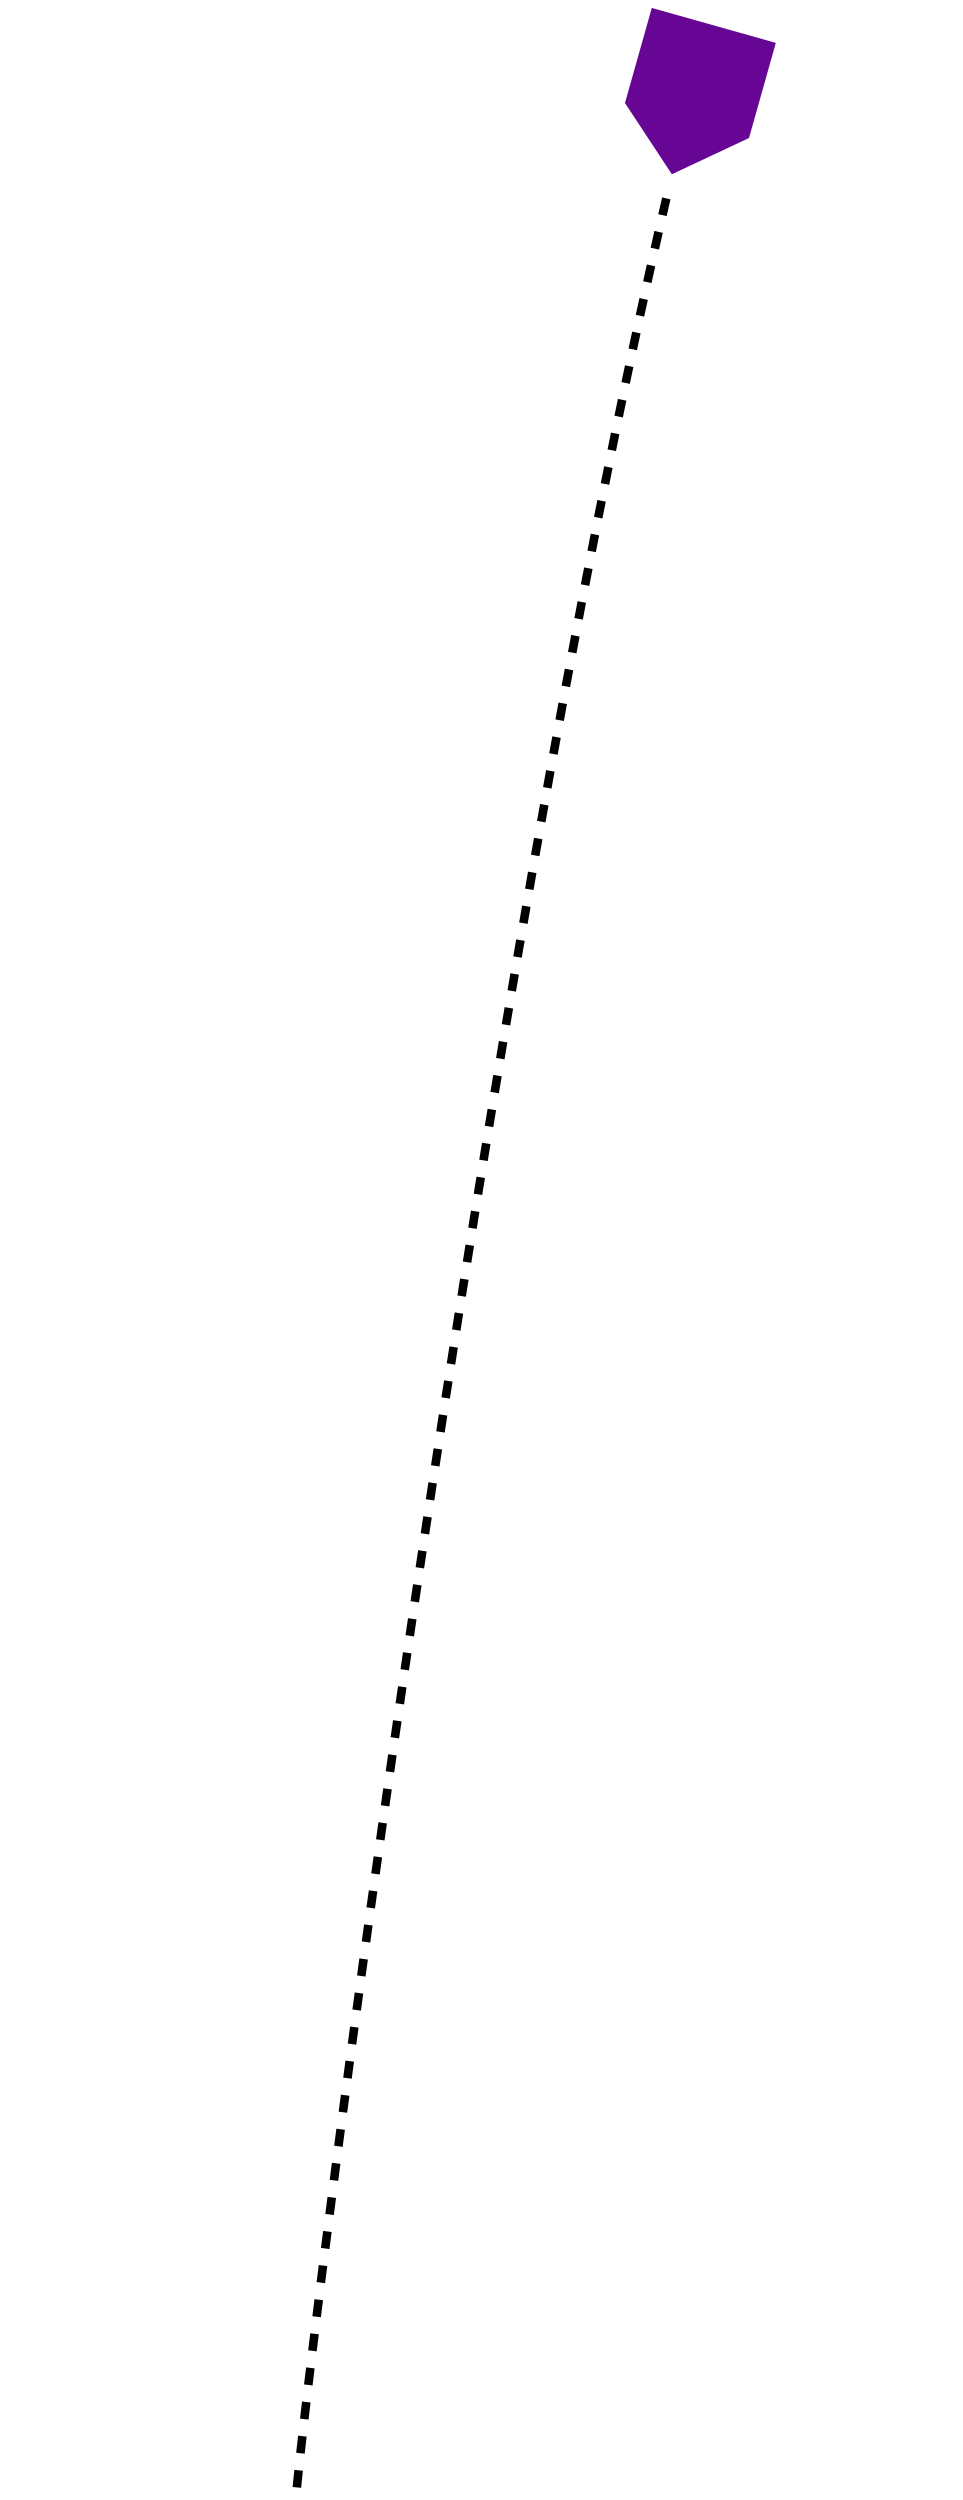
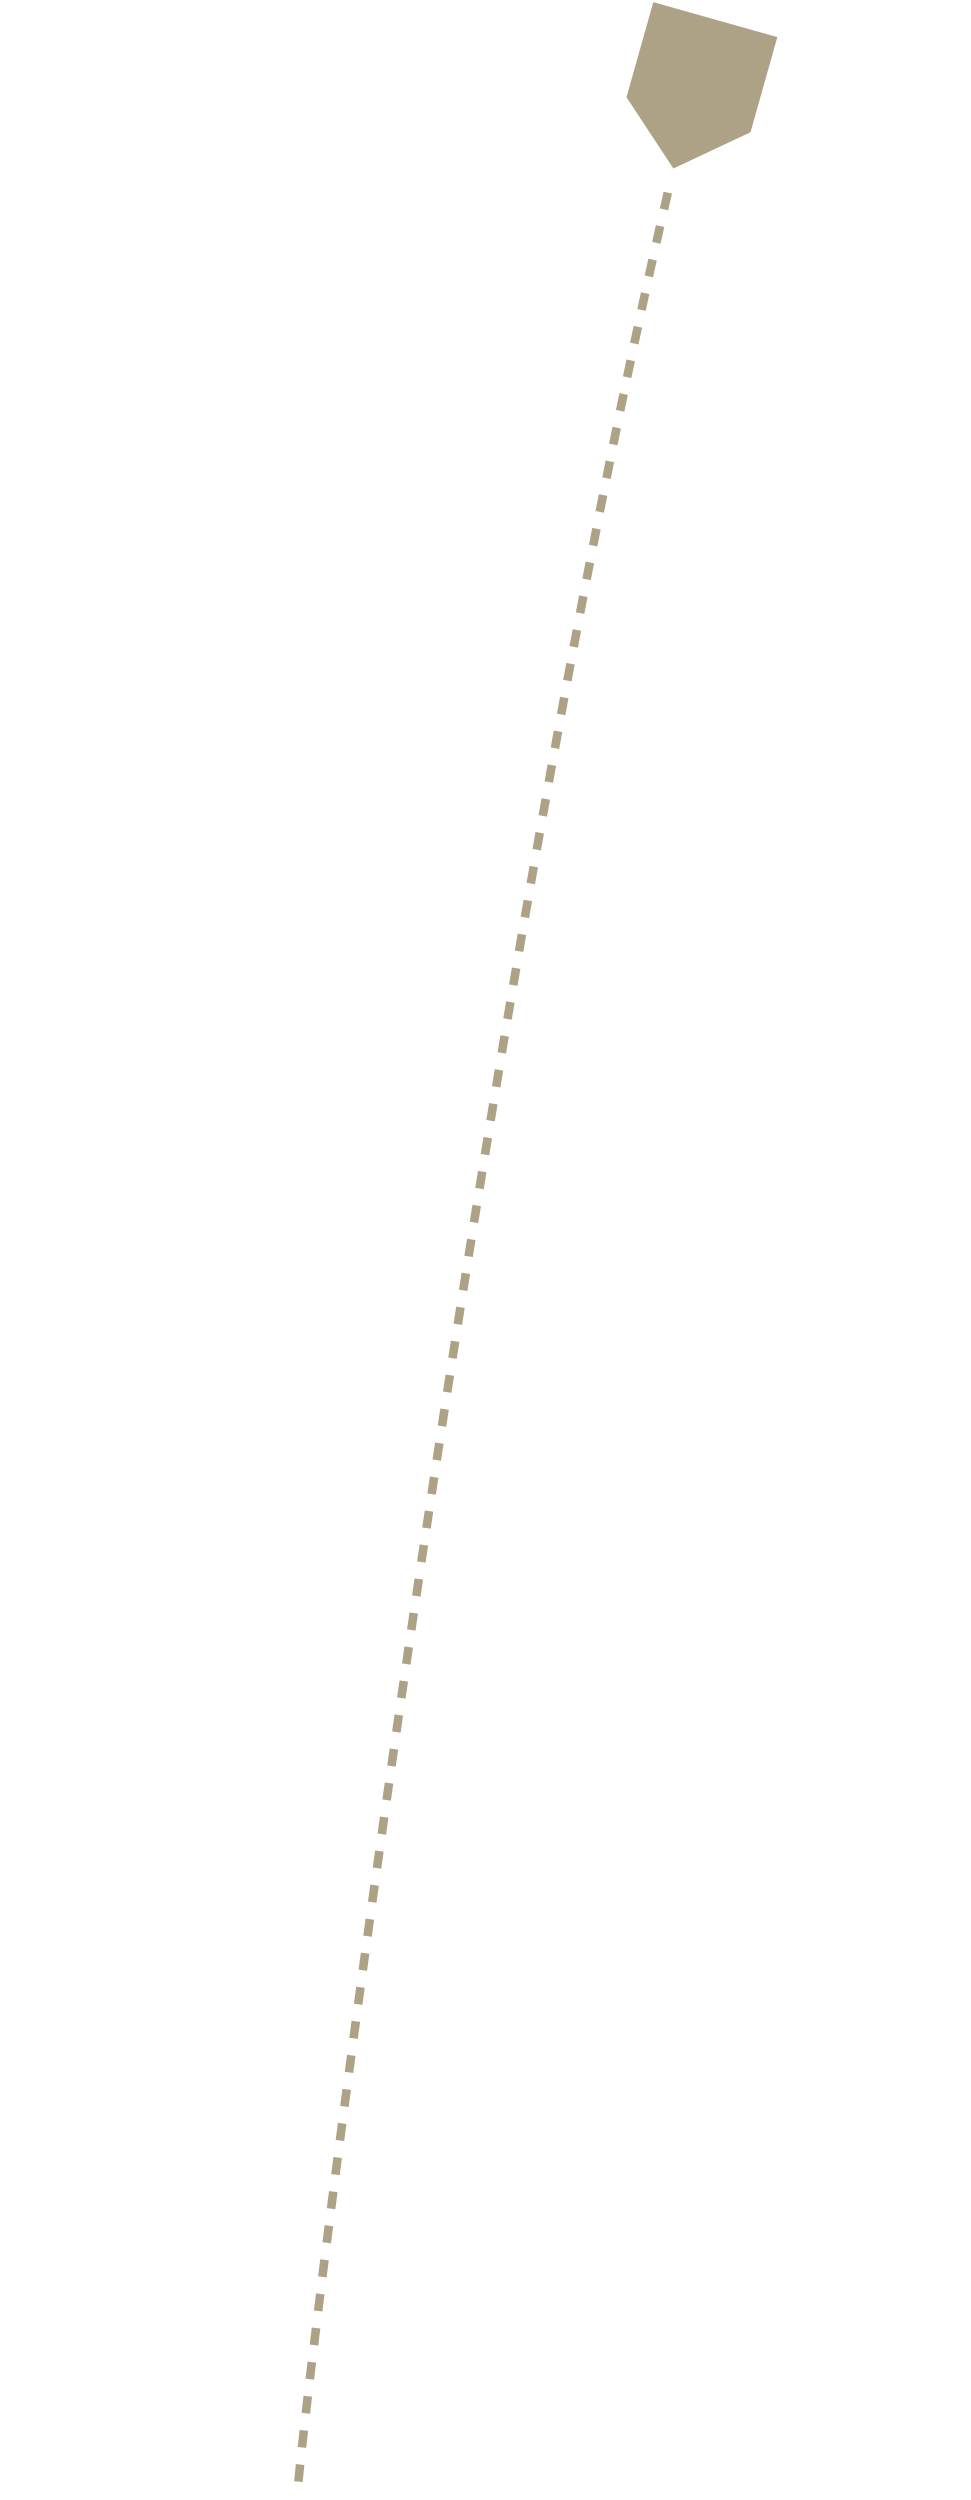
- <svg xmlns="http://www.w3.org/2000/svg" width="112" height="291" viewBox="0 0 112 291" fill="none">
-   <path d="M75.867 0.924L90.305 4.993L87.185 16.062L78.203 20.283L72.747 11.993L75.867 0.924Z" fill="#670695" />
-   <path d="M77.559 23.092C56.5 113.707 36.441 268.594 34.418 290.958" stroke="black" stroke-dasharray="2 2" />
+ <svg xmlns="http://www.w3.org/2000/svg" width="113" height="291" viewBox="0 0 113 291" fill="none">
+   <path d="M76.043 0.252L90.481 4.321L87.361 15.39L78.379 19.612L72.923 11.321L76.043 0.252Z" fill="#ADA285" />
+   <path d="M77.734 22.42C56.675 113.035 36.617 267.922 34.594 290.287" stroke="#ADA285" stroke-dasharray="2 2" />
</svg>
